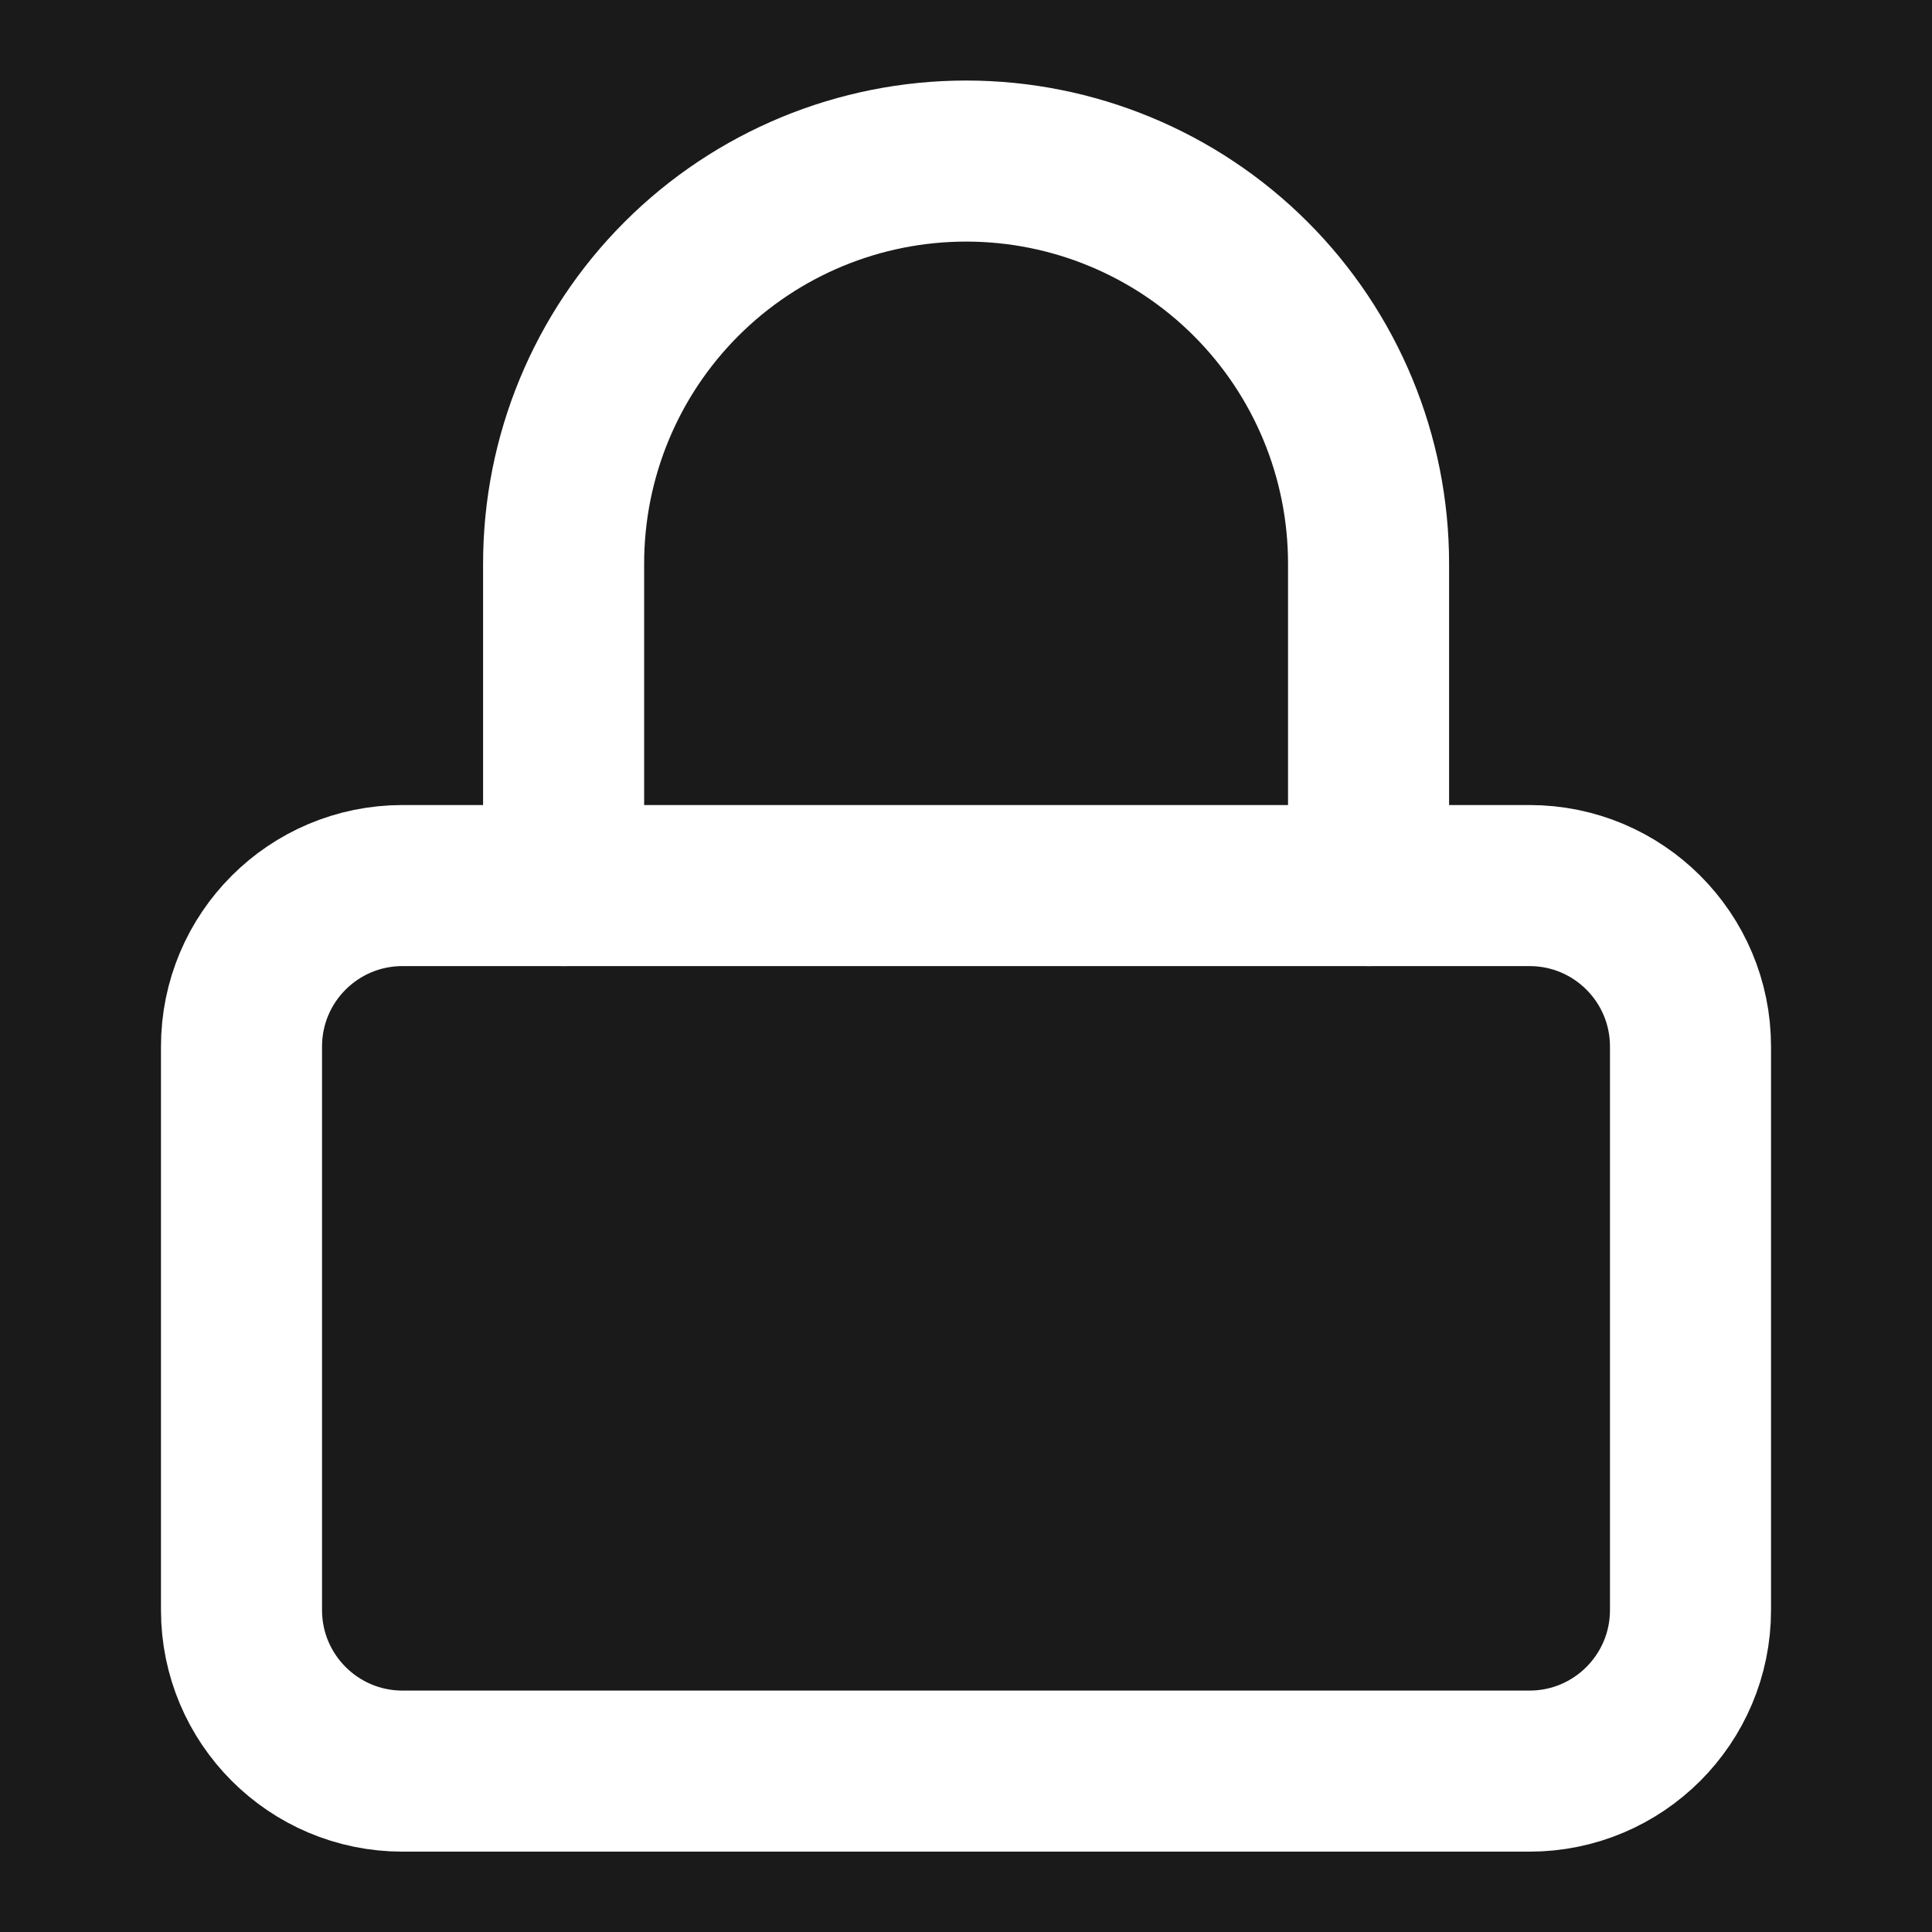
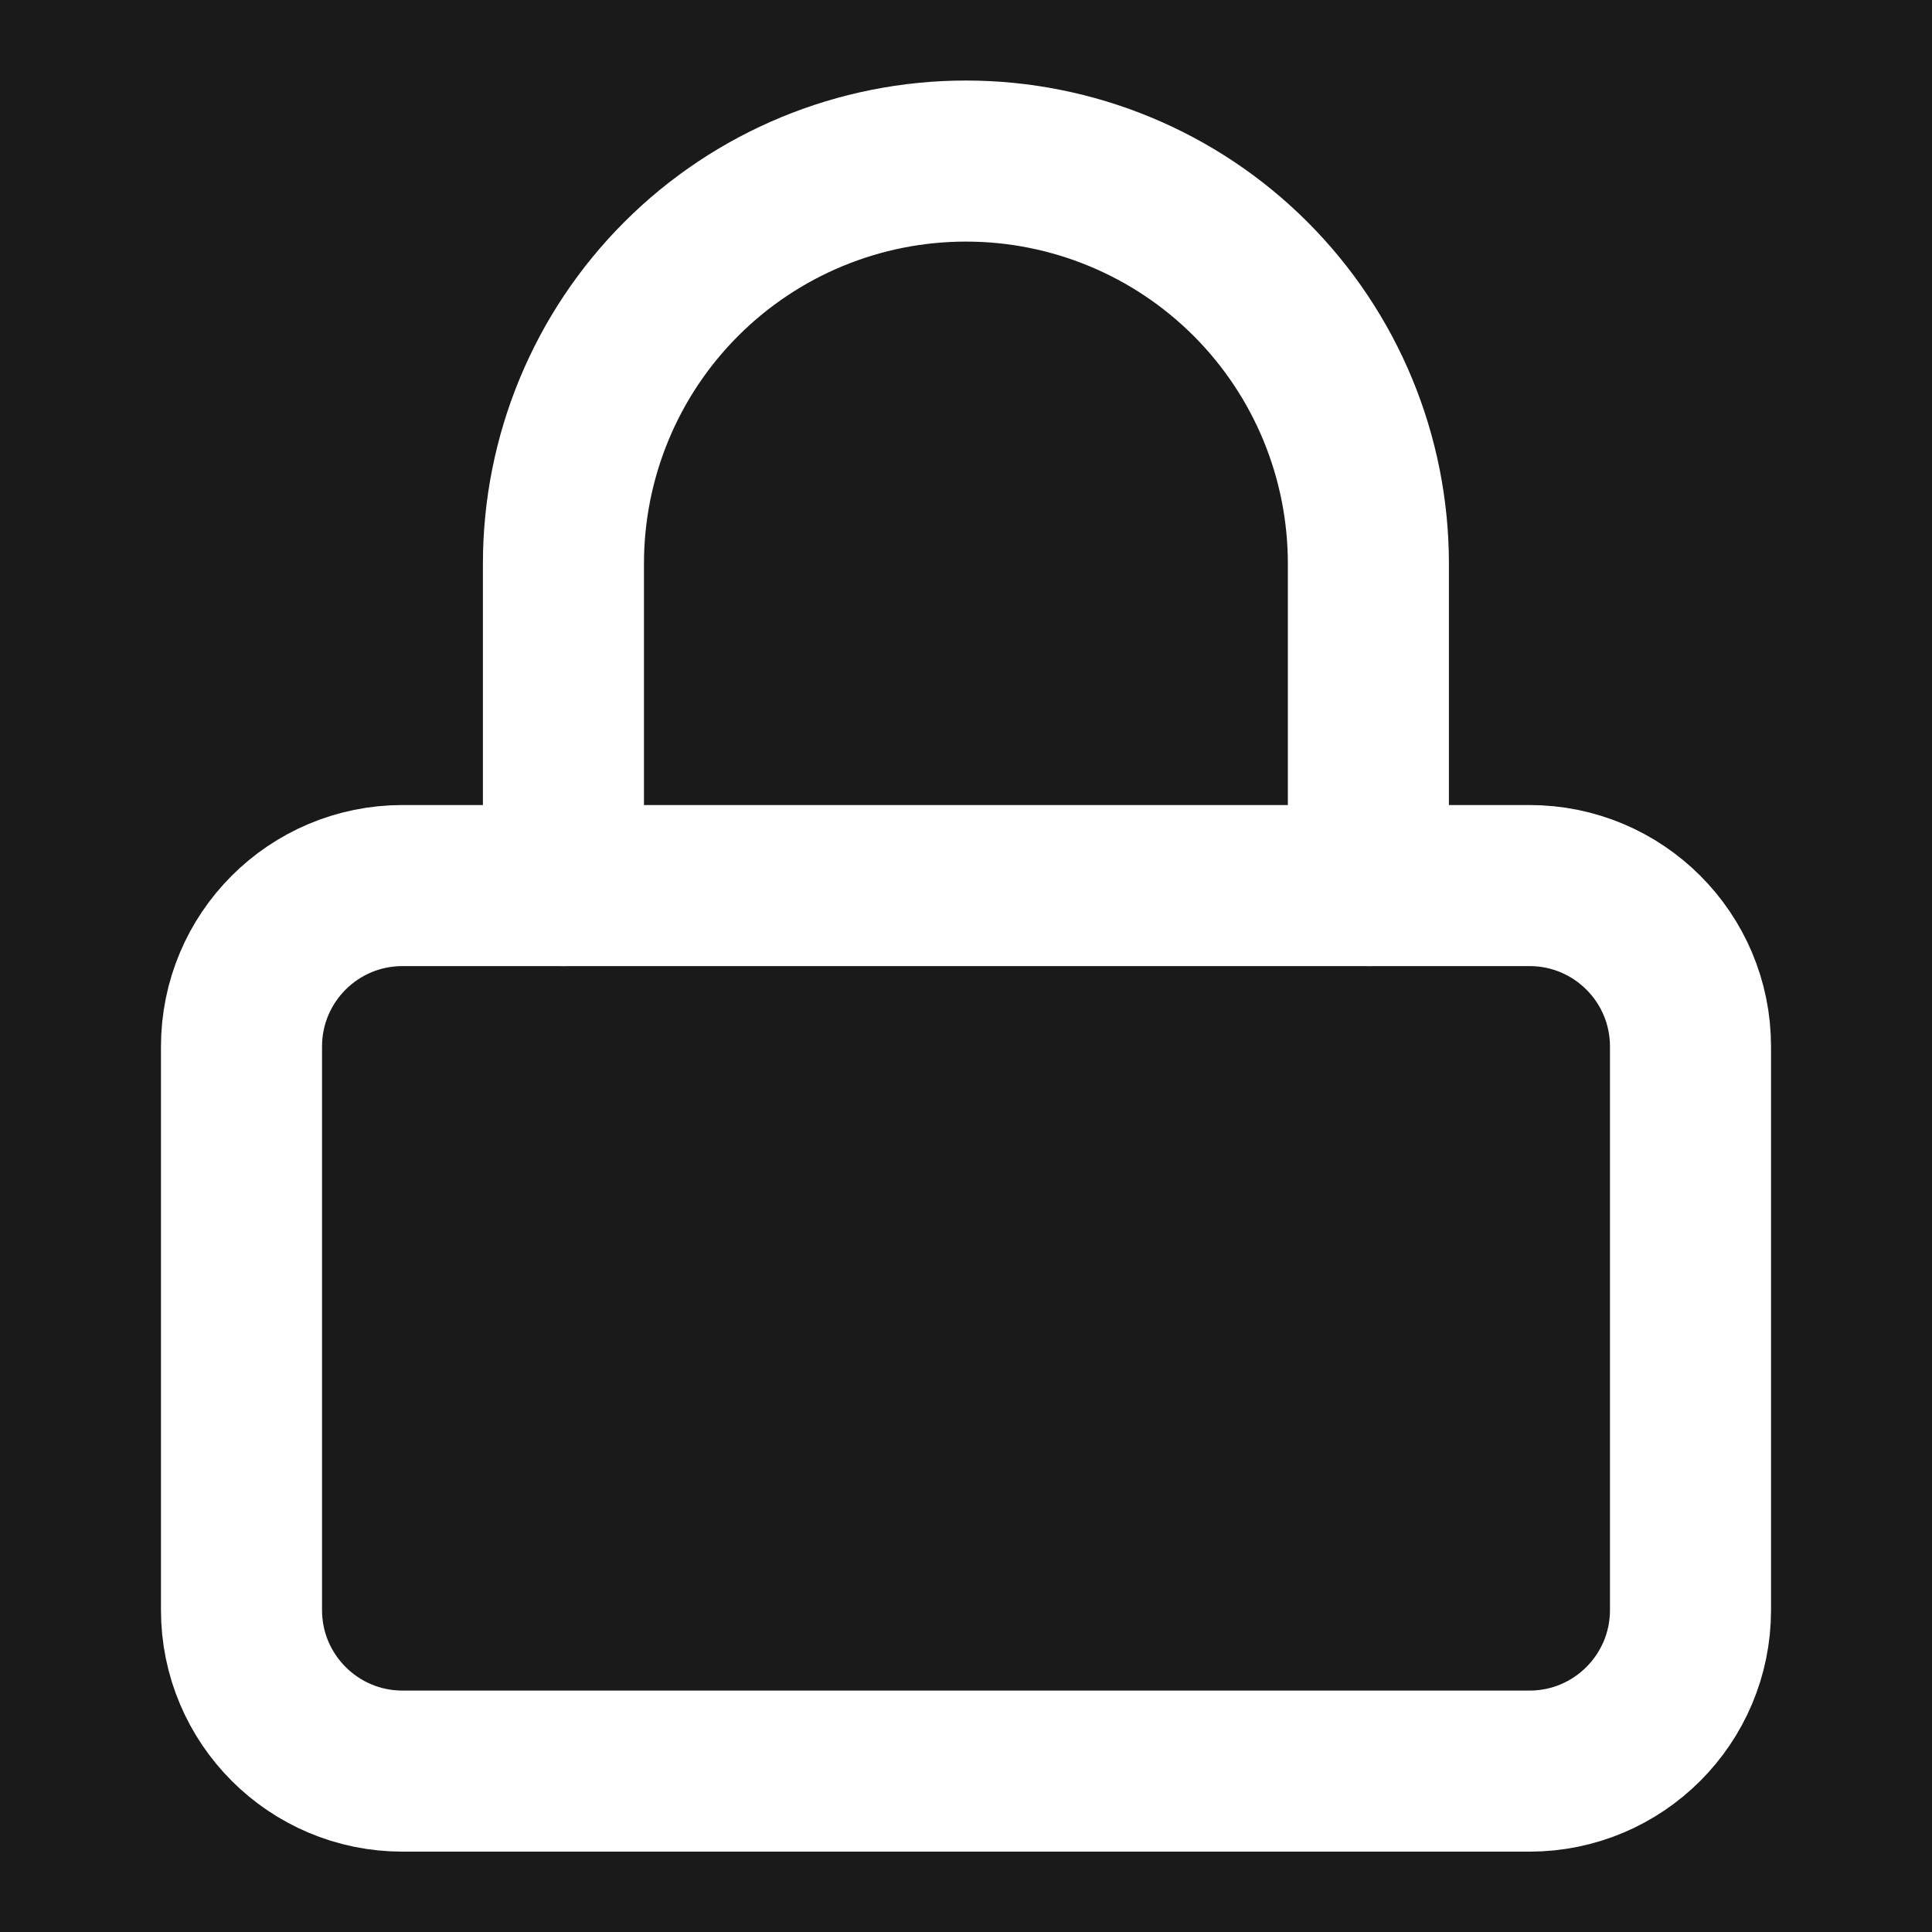
<svg xmlns="http://www.w3.org/2000/svg" width="11" height="11" viewBox="0 0 11 11" fill="none">
-   <g clip-path="url(#clip0_1924_7940)">
+   <g clip-path="url(#clip0_1938_3792)">
    <rect width="11" height="11" fill="#1A1A1A" />
    <path d="M8.708 5.042H2.292C1.785 5.042 1.375 5.452 1.375 5.959V9.167C1.375 9.673 1.785 10.084 2.292 10.084H8.708C9.215 10.084 9.625 9.673 9.625 9.167V5.959C9.625 5.452 9.215 5.042 8.708 5.042Z" stroke="white" stroke-width="0.917" stroke-linecap="round" stroke-linejoin="round" />
-     <path d="M3.209 5.042V3.209C3.209 2.601 3.45 2.018 3.88 1.588C4.31 1.158 4.893 0.917 5.501 0.917C6.108 0.917 6.691 1.158 7.121 1.588C7.551 2.018 7.792 2.601 7.792 3.209V5.042" stroke="white" stroke-width="0.917" stroke-linecap="round" stroke-linejoin="round" />
+     <path d="M3.208 5.042V3.209C3.208 2.601 3.449 2.018 3.879 1.588C4.309 1.158 4.892 0.917 5.5 0.917C6.107 0.917 6.69 1.158 7.12 1.588C7.55 2.018 7.791 2.601 7.791 3.209V5.042" stroke="white" stroke-width="0.917" stroke-linecap="round" stroke-linejoin="round" />
  </g>
  <defs>
-     <clipPath id="clip0_1924_7940">
+     <clipPath id="clip0_1938_3792">
      <rect width="11" height="11" fill="white" />
    </clipPath>
  </defs>
</svg>
